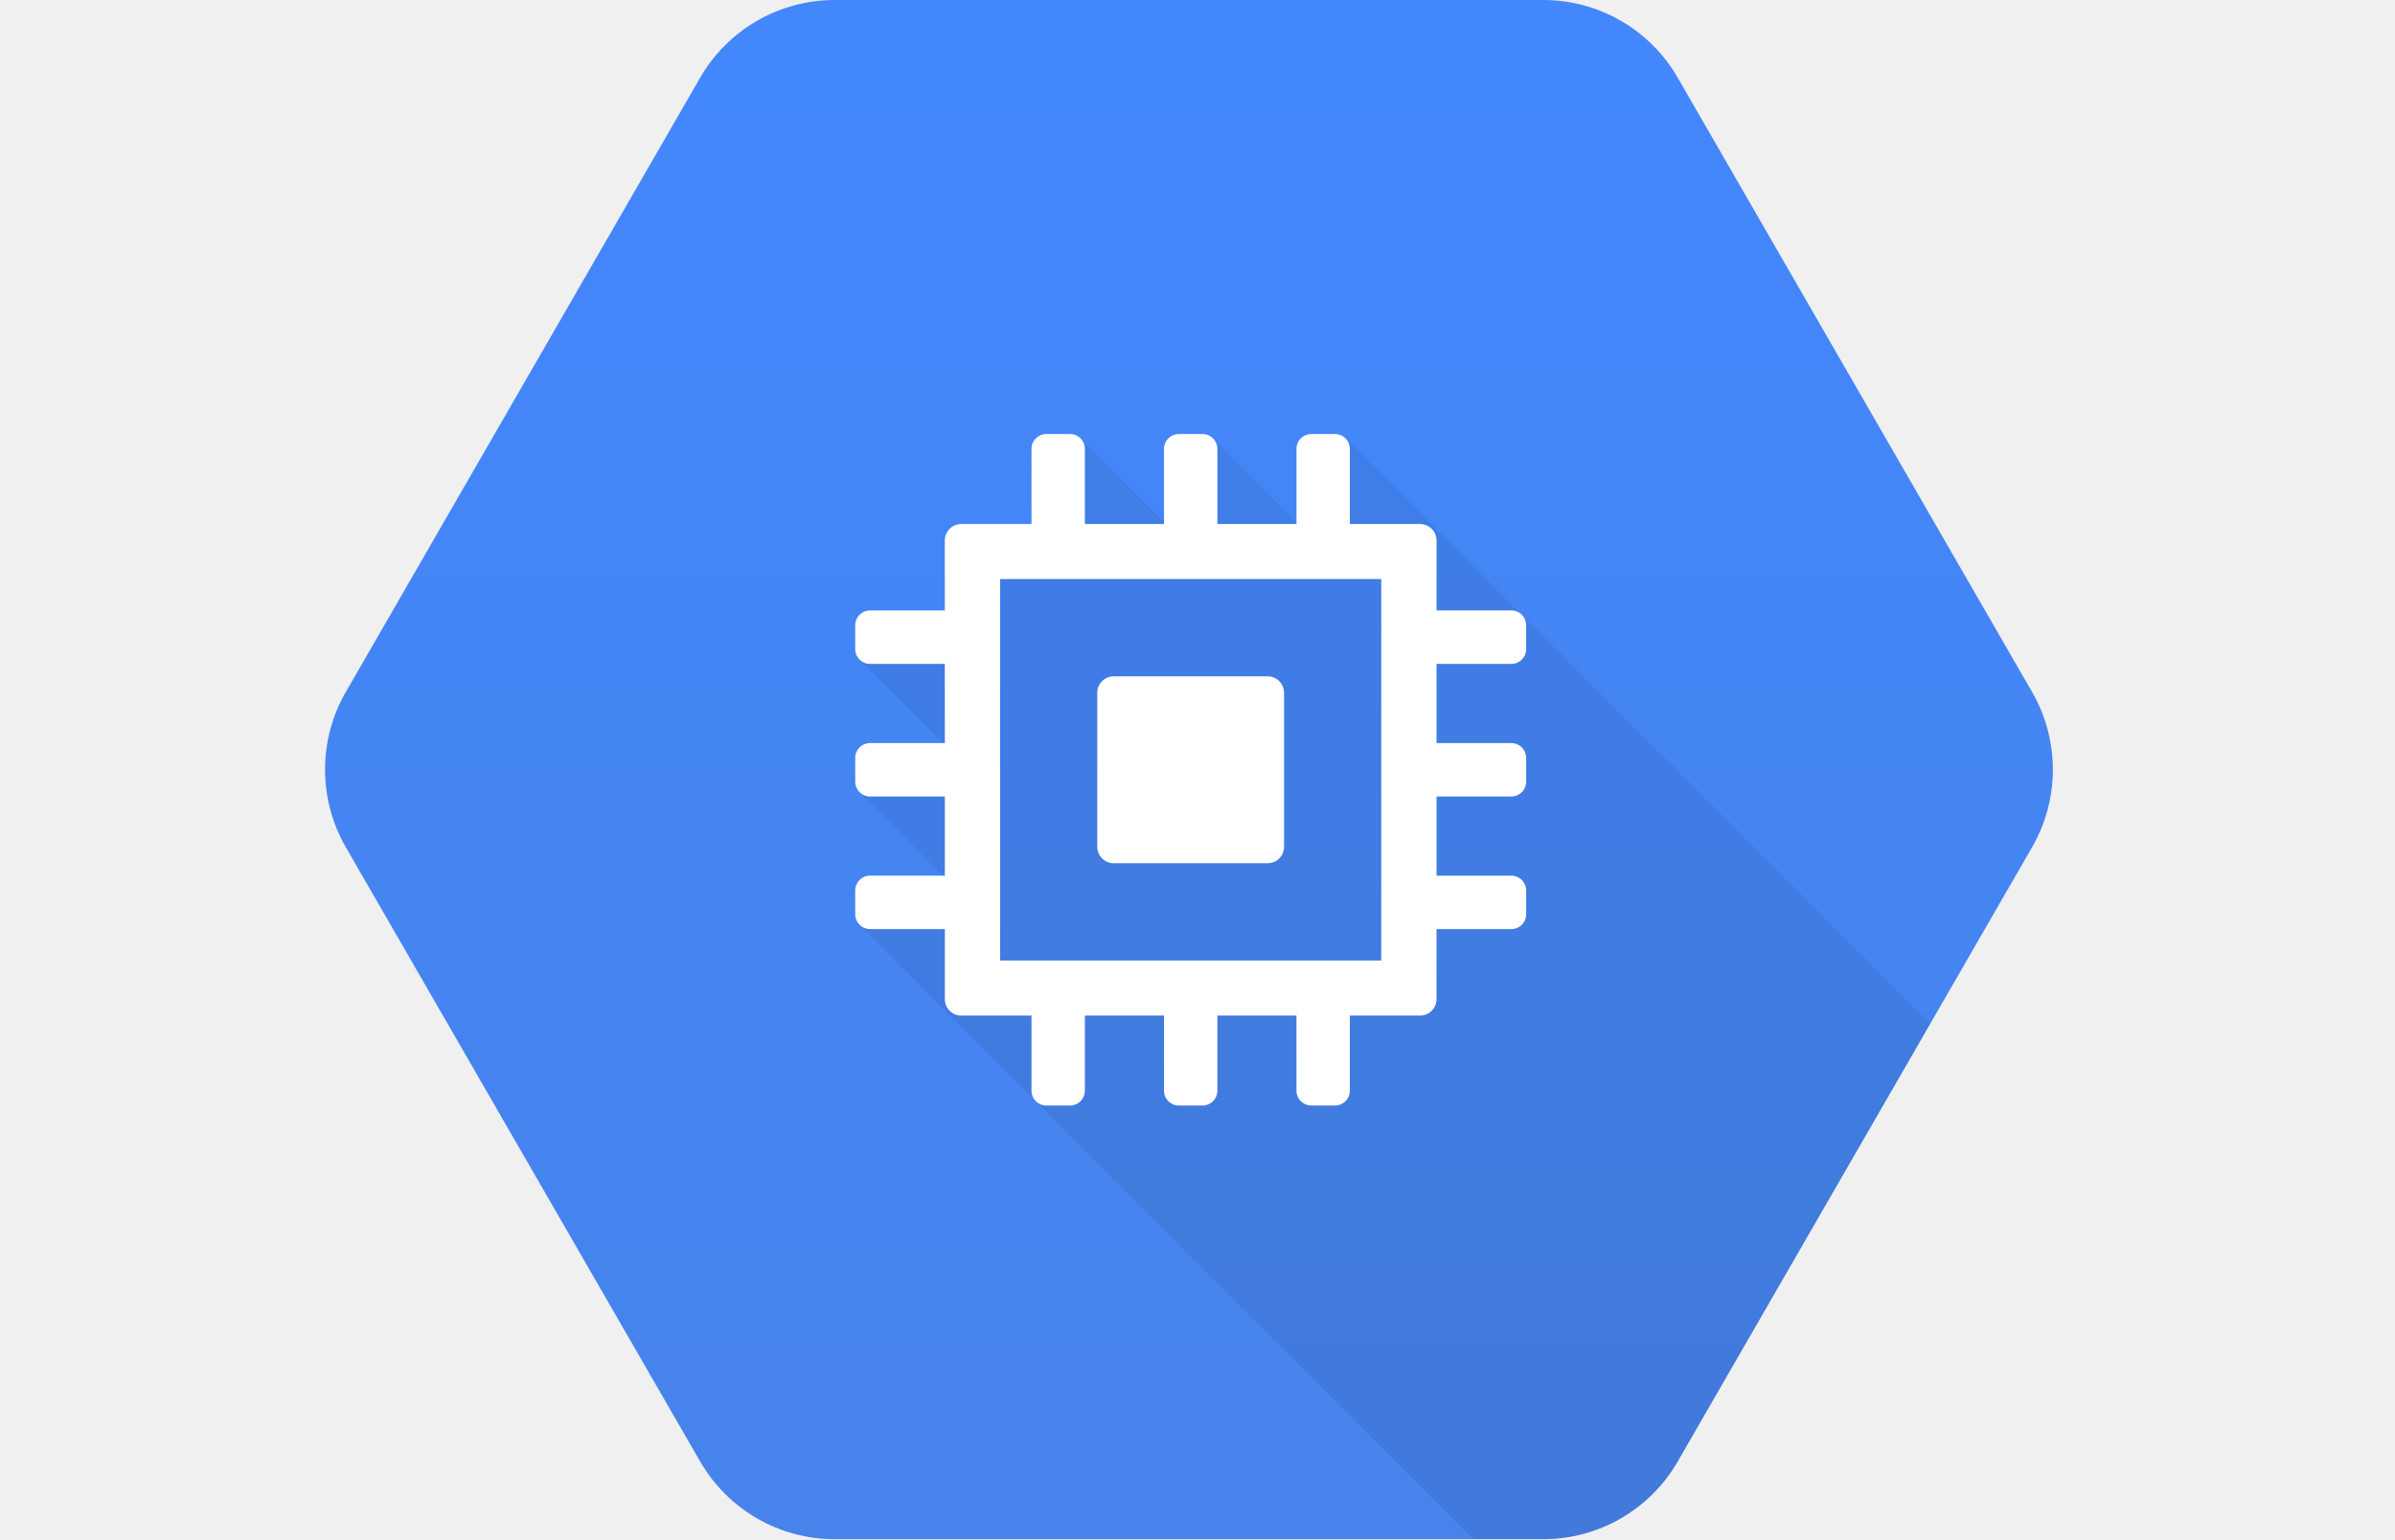
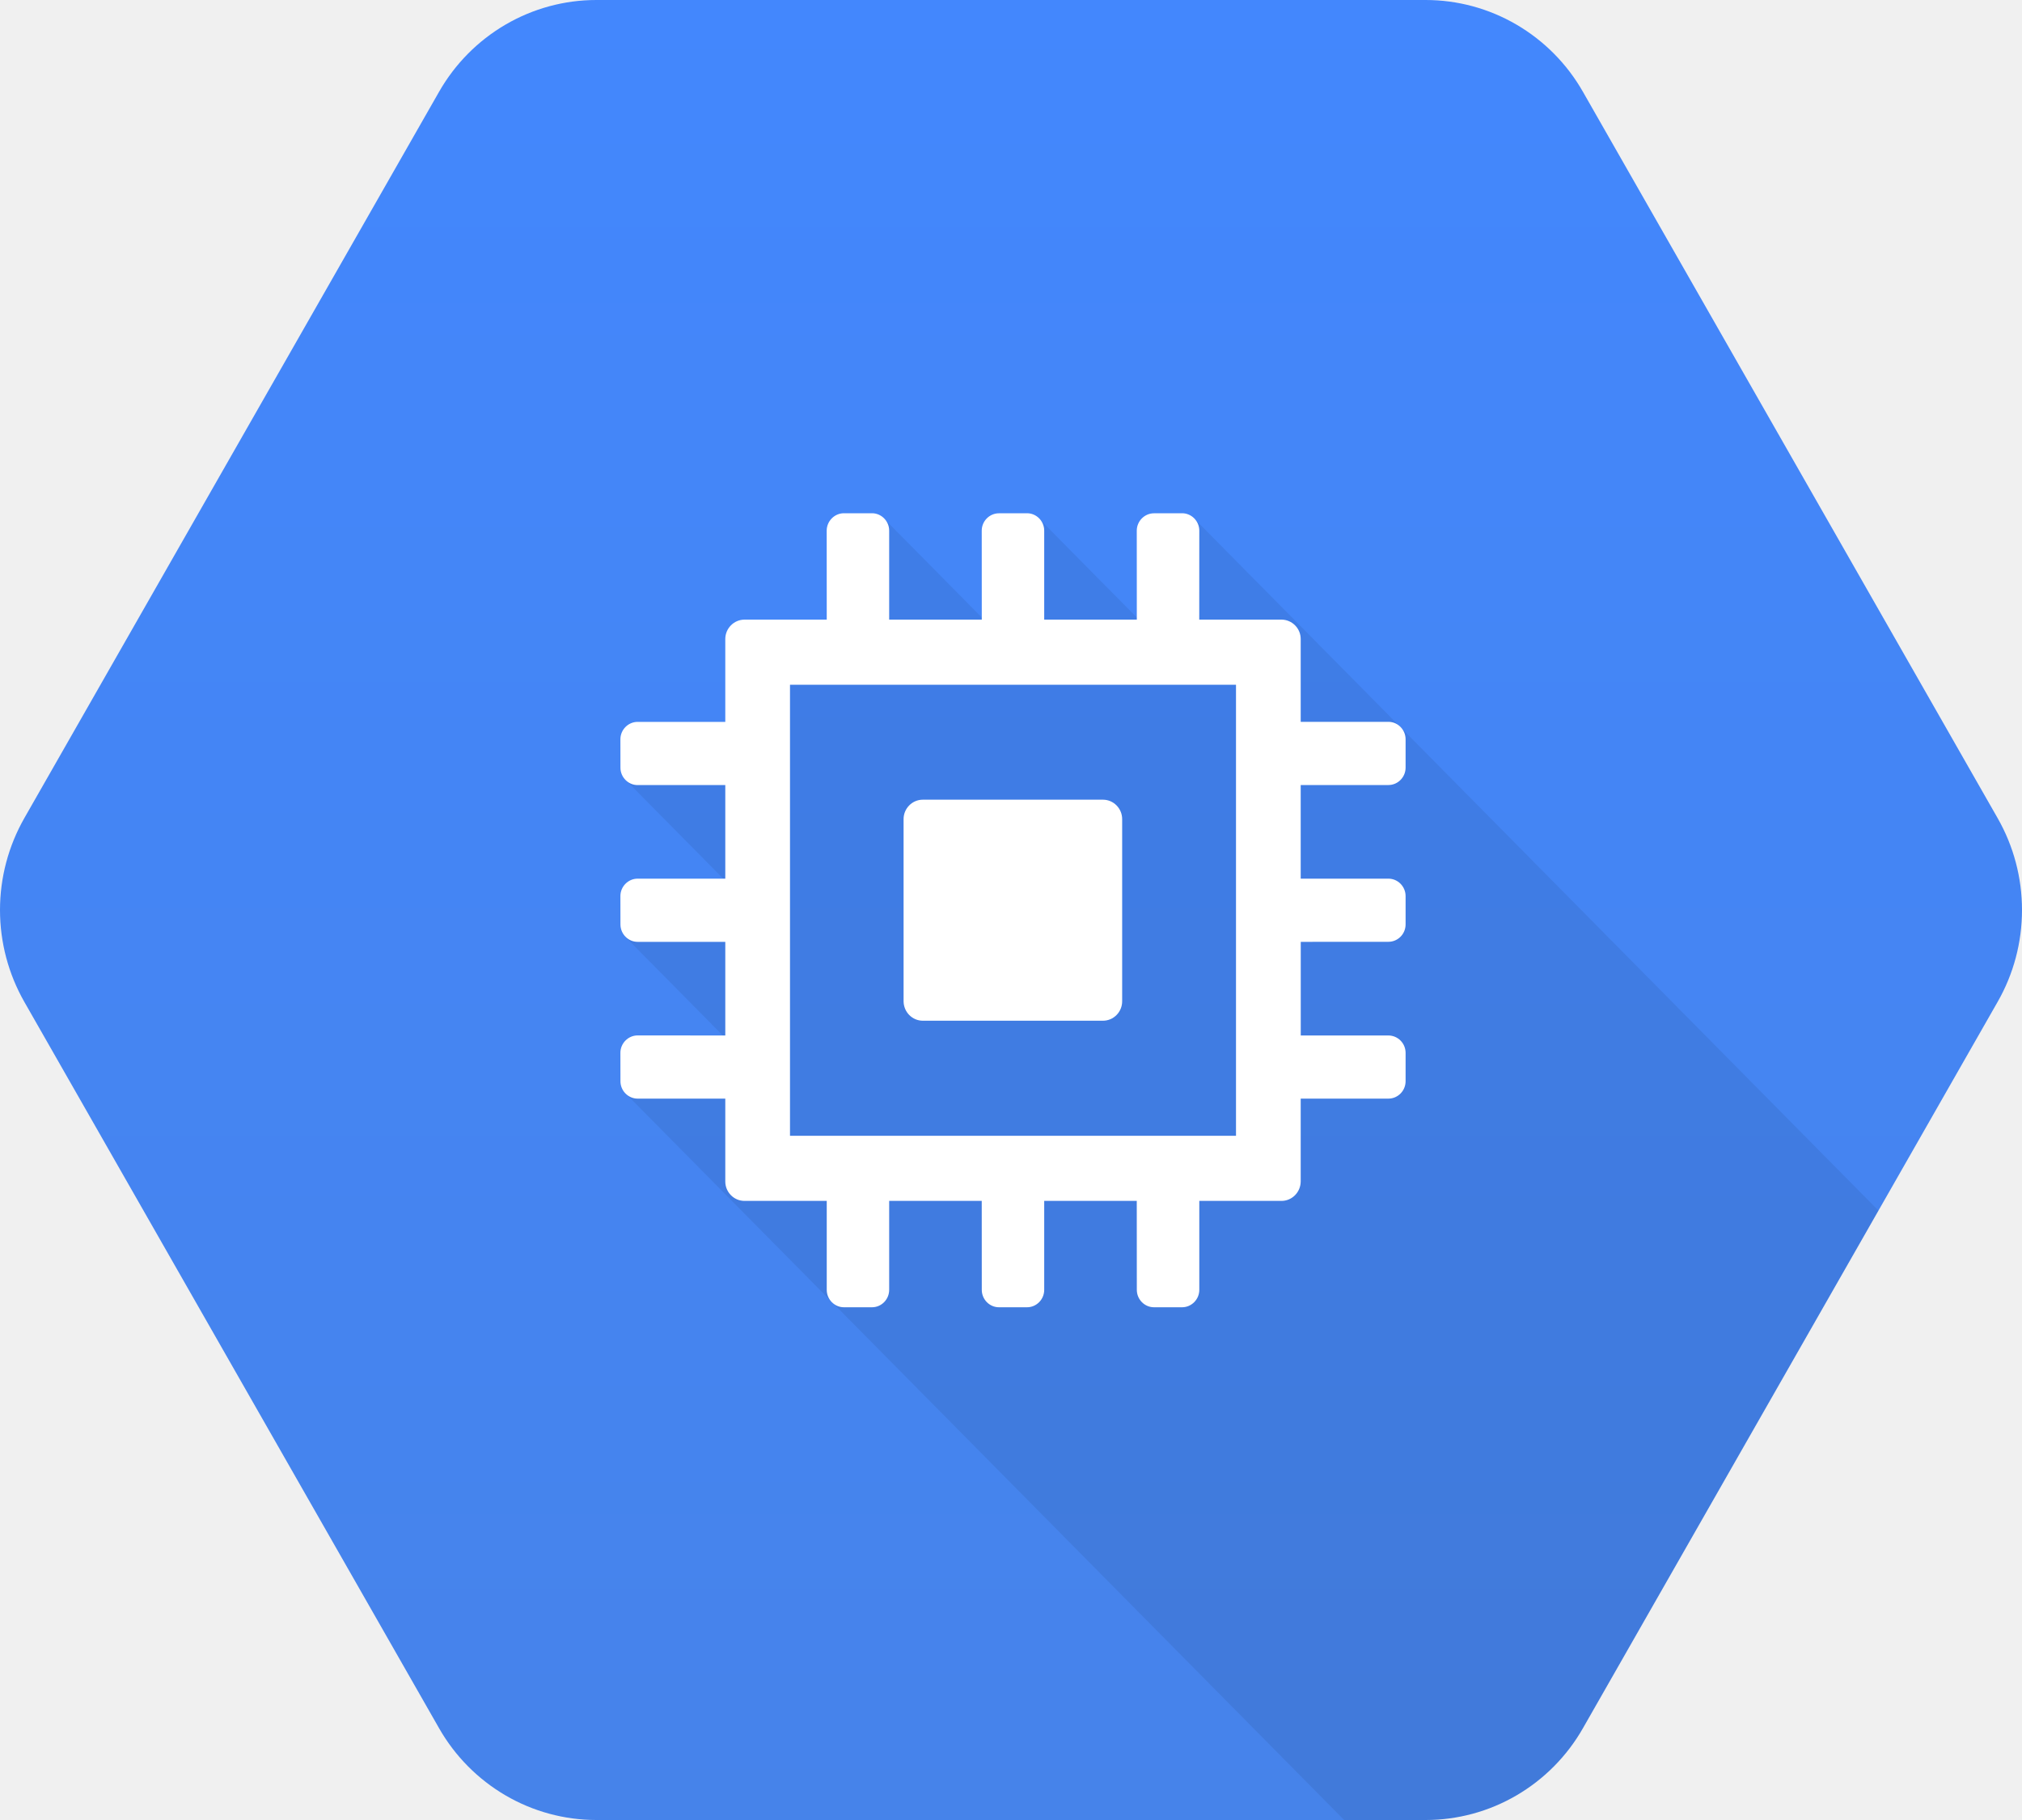
- <svg xmlns="http://www.w3.org/2000/svg" width="140" height="90" viewBox="0 0 140 90" fill="none">
-   <path d="M40.928 85.459L20.216 49.542C19.419 48.161 19 46.594 19 45C19 43.406 19.419 41.839 20.216 40.458L40.928 4.542C41.725 3.161 42.87 2.014 44.25 1.217C45.63 0.42 47.194 -9.81404e-05 48.788 1.72134e-08H90.213C91.806 4.0526e-05 93.371 0.42 94.75 1.217C96.129 2.014 97.275 3.161 98.071 4.542L118.784 40.458C119.581 41.839 120 43.406 120 45C120 46.595 119.581 48.162 118.784 49.542L98.071 85.458C97.275 86.839 96.129 87.986 94.75 88.783C93.371 89.58 91.806 90 90.213 90H48.788C47.194 90 45.63 89.581 44.25 88.783C42.87 87.986 41.725 86.839 40.928 85.458V85.459Z" fill="url(#paint0_linear)" />
-   <path opacity="0.07" fill-rule="evenodd" clip-rule="evenodd" d="M112.832 59.862L98.071 85.458C97.274 86.839 96.129 87.986 94.749 88.783C93.37 89.58 91.805 90 90.213 90H86.141L50.184 54.003L55.592 51.69L50.218 46.31L55.592 43.914L50.16 38.476L56.222 37.027L57.195 32.854L61.88 32.049L63.175 25.66L68.439 30.929L70.904 25.647L76.231 30.979L78.68 25.671L112.832 59.862Z" fill="black" />
-   <path d="M74.102 39.547H65.099C64.572 39.547 64.141 39.979 64.141 40.506L64.141 49.516C64.142 49.77 64.244 50.014 64.423 50.194C64.603 50.373 64.846 50.475 65.099 50.476H74.101C74.355 50.475 74.598 50.374 74.778 50.194C74.957 50.014 75.059 49.771 75.06 49.516V40.506C75.06 39.979 74.629 39.547 74.103 39.547" fill="white" />
-   <path d="M88.352 38.82C88.826 38.82 89.212 38.431 89.212 37.959V36.556C89.212 36.084 88.826 35.695 88.352 35.695H83.973V31.598C83.972 31.345 83.87 31.102 83.691 30.922C83.512 30.743 83.269 30.642 83.016 30.64H78.906L78.906 26.24C78.906 25.768 78.52 25.38 78.047 25.38L76.645 25.381C76.172 25.381 75.785 25.768 75.785 26.241L75.786 30.639H71.162V26.239C71.162 25.768 70.775 25.38 70.303 25.38L68.9 25.381C68.427 25.381 68.04 25.768 68.04 26.241L68.041 30.639L63.417 30.64V26.239C63.417 25.768 63.031 25.38 62.559 25.38H61.156C60.684 25.38 60.296 25.768 60.296 26.241L60.297 30.64H56.189C55.935 30.641 55.692 30.742 55.512 30.922C55.332 31.101 55.231 31.344 55.229 31.598V35.696H50.851C50.38 35.696 49.992 36.084 49.992 36.557L49.993 37.961C49.993 38.434 50.38 38.821 50.852 38.821H55.229L55.231 43.45H50.852C50.38 43.45 49.992 43.837 49.992 44.309L49.993 45.713C49.993 46.187 50.38 46.574 50.852 46.574H55.231V51.203L50.852 51.202C50.38 51.202 49.992 51.59 49.992 52.062L49.993 53.466C49.993 53.94 50.38 54.326 50.852 54.326H55.231V58.426C55.231 58.952 55.662 59.384 56.188 59.384H60.297V63.782C60.297 64.256 60.684 64.643 61.157 64.643H62.558C63.03 64.643 63.416 64.256 63.416 63.782L63.417 59.384H68.04L68.041 63.782C68.041 64.256 68.428 64.643 68.901 64.643H70.303C70.774 64.643 71.161 64.256 71.161 63.782L71.162 59.384H75.785L75.786 63.782C75.786 64.256 76.172 64.643 76.646 64.643H78.046C78.519 64.643 78.906 64.256 78.906 63.782V59.384H83.014C83.268 59.383 83.511 59.282 83.69 59.102C83.87 58.922 83.971 58.679 83.972 58.425L83.973 54.326L88.352 54.326C88.825 54.326 89.212 53.939 89.212 53.466V52.064C89.212 51.59 88.825 51.203 88.352 51.203H83.974V46.574L88.352 46.572C88.826 46.572 89.212 46.187 89.212 45.713V44.311C89.212 43.837 88.826 43.45 88.352 43.45H83.973V38.821H88.352V38.82ZM80.74 56.163H58.462V33.859L80.742 33.858L80.74 56.163Z" fill="white" />
+ <svg xmlns="http://www.w3.org/2000/svg" width="40" height="36" viewBox="0 0 40 36" fill="none">
+   <g clip-path="url(#clip0_13950_49227)">
+     <path d="M8.685 34.183L0.481 19.817C0.166 19.264 0 18.638 0 18C0 17.362 0.166 16.736 0.481 16.183L8.685 1.817C9 1.264 9.454 0.806 10 0.487C10.546 0.168 11.166 -3.92562e-05 11.797 6.88535e-09H28.203C28.834 1.62104e-05 29.454 0.168 30 0.487C30.546 0.806 31 1.264 31.315 1.817L39.518 16.183C39.834 16.736 40 17.362 40 18C40 18.638 39.834 19.265 39.518 19.817L31.315 34.183C31 34.736 30.546 35.194 30 35.513C29.454 35.832 28.834 36 28.203 36H11.797C11.166 36 10.546 35.832 10 35.513C9.454 35.194 9 34.736 8.685 34.183Z" fill="url(#paint0_linear_13950_49227)" />
+     <path opacity="0.07" fill-rule="evenodd" clip-rule="evenodd" d="M37.16 23.945L31.314 34.183C30.999 34.736 30.545 35.194 29.999 35.513C29.453 35.832 28.833 36 28.202 36H26.59L12.349 21.601L14.491 20.676L12.363 18.524L14.491 17.566L12.34 15.39L14.741 14.811L15.126 13.142L16.981 12.819L17.494 10.264L19.579 12.372L20.555 10.259L22.665 12.392L23.635 10.268L37.16 23.945Z" fill="black" />
+     <path d="M21.82 15.818H18.255C18.046 15.818 17.875 15.991 17.875 16.202L17.875 19.806C17.876 19.908 17.916 20.005 17.987 20.077C18.058 20.149 18.154 20.19 18.255 20.19H21.82C21.92 20.19 22.017 20.149 22.088 20.077C22.159 20.005 22.199 19.908 22.199 19.806V16.202C22.199 15.991 22.028 15.818 21.82 15.818Z" fill="white" />
+     <path d="M27.466 15.528C27.653 15.528 27.806 15.373 27.806 15.184V14.623C27.806 14.434 27.653 14.278 27.466 14.278H25.731V12.64C25.731 12.538 25.691 12.441 25.619 12.369C25.549 12.298 25.453 12.257 25.352 12.256H23.724L23.725 10.496C23.725 10.308 23.572 10.152 23.384 10.152L22.829 10.153C22.642 10.153 22.488 10.308 22.488 10.497L22.489 12.256H20.657V10.496C20.657 10.308 20.504 10.152 20.317 10.152L19.762 10.153C19.574 10.153 19.421 10.308 19.421 10.497L19.422 12.256L17.59 12.256V10.496C17.59 10.308 17.437 10.152 17.25 10.152H16.695C16.508 10.152 16.354 10.308 16.354 10.497L16.355 12.256H14.727C14.627 12.257 14.531 12.297 14.46 12.369C14.388 12.441 14.348 12.538 14.348 12.64V14.279H12.613C12.427 14.279 12.273 14.434 12.273 14.623L12.274 15.185C12.274 15.374 12.427 15.529 12.614 15.529H14.348L14.348 17.38H12.614C12.427 17.38 12.273 17.535 12.273 17.724L12.274 18.285C12.274 18.475 12.427 18.63 12.614 18.63H14.348V20.482L12.614 20.481C12.427 20.481 12.273 20.636 12.273 20.825L12.274 21.387C12.274 21.576 12.427 21.731 12.614 21.731H14.348V23.371C14.348 23.581 14.519 23.754 14.727 23.754H16.355V25.513C16.355 25.703 16.508 25.858 16.695 25.858H17.25C17.437 25.858 17.59 25.703 17.59 25.513L17.59 23.754H19.421L19.422 25.513C19.422 25.703 19.575 25.858 19.762 25.858H20.317C20.504 25.858 20.657 25.703 20.657 25.513L20.657 23.754H22.488L22.489 25.513C22.489 25.703 22.642 25.858 22.829 25.858H23.384C23.571 25.858 23.725 25.703 23.725 25.513V23.754H25.352C25.452 23.754 25.548 23.713 25.619 23.641C25.69 23.569 25.73 23.472 25.731 23.37L25.731 21.731L27.466 21.731C27.653 21.731 27.806 21.576 27.806 21.387V20.826C27.806 20.636 27.653 20.482 27.465 20.482H25.732V18.63L27.466 18.629C27.653 18.629 27.806 18.475 27.806 18.285V17.725C27.806 17.535 27.653 17.38 27.466 17.38H25.731V15.529L27.466 15.528ZM24.451 22.466H15.628V13.544L24.451 13.544L24.451 22.466Z" fill="white" />
+   </g>
  <defs>
-     <linearGradient id="paint0_linear" x1="69.5" y1="0.001" x2="69.5" y2="89.86" gradientUnits="userSpaceOnUse">
+     <linearGradient id="paint0_linear_13950_49227" x1="20" y1="0" x2="20" y2="35.944" gradientUnits="userSpaceOnUse">
      <stop stop-color="#4387FD" />
      <stop offset="1" stop-color="#4683EA" />
    </linearGradient>
+     <clipPath id="clip0_13950_49227">
+       <rect width="40" height="36" fill="white" />
+     </clipPath>
  </defs>
</svg>
